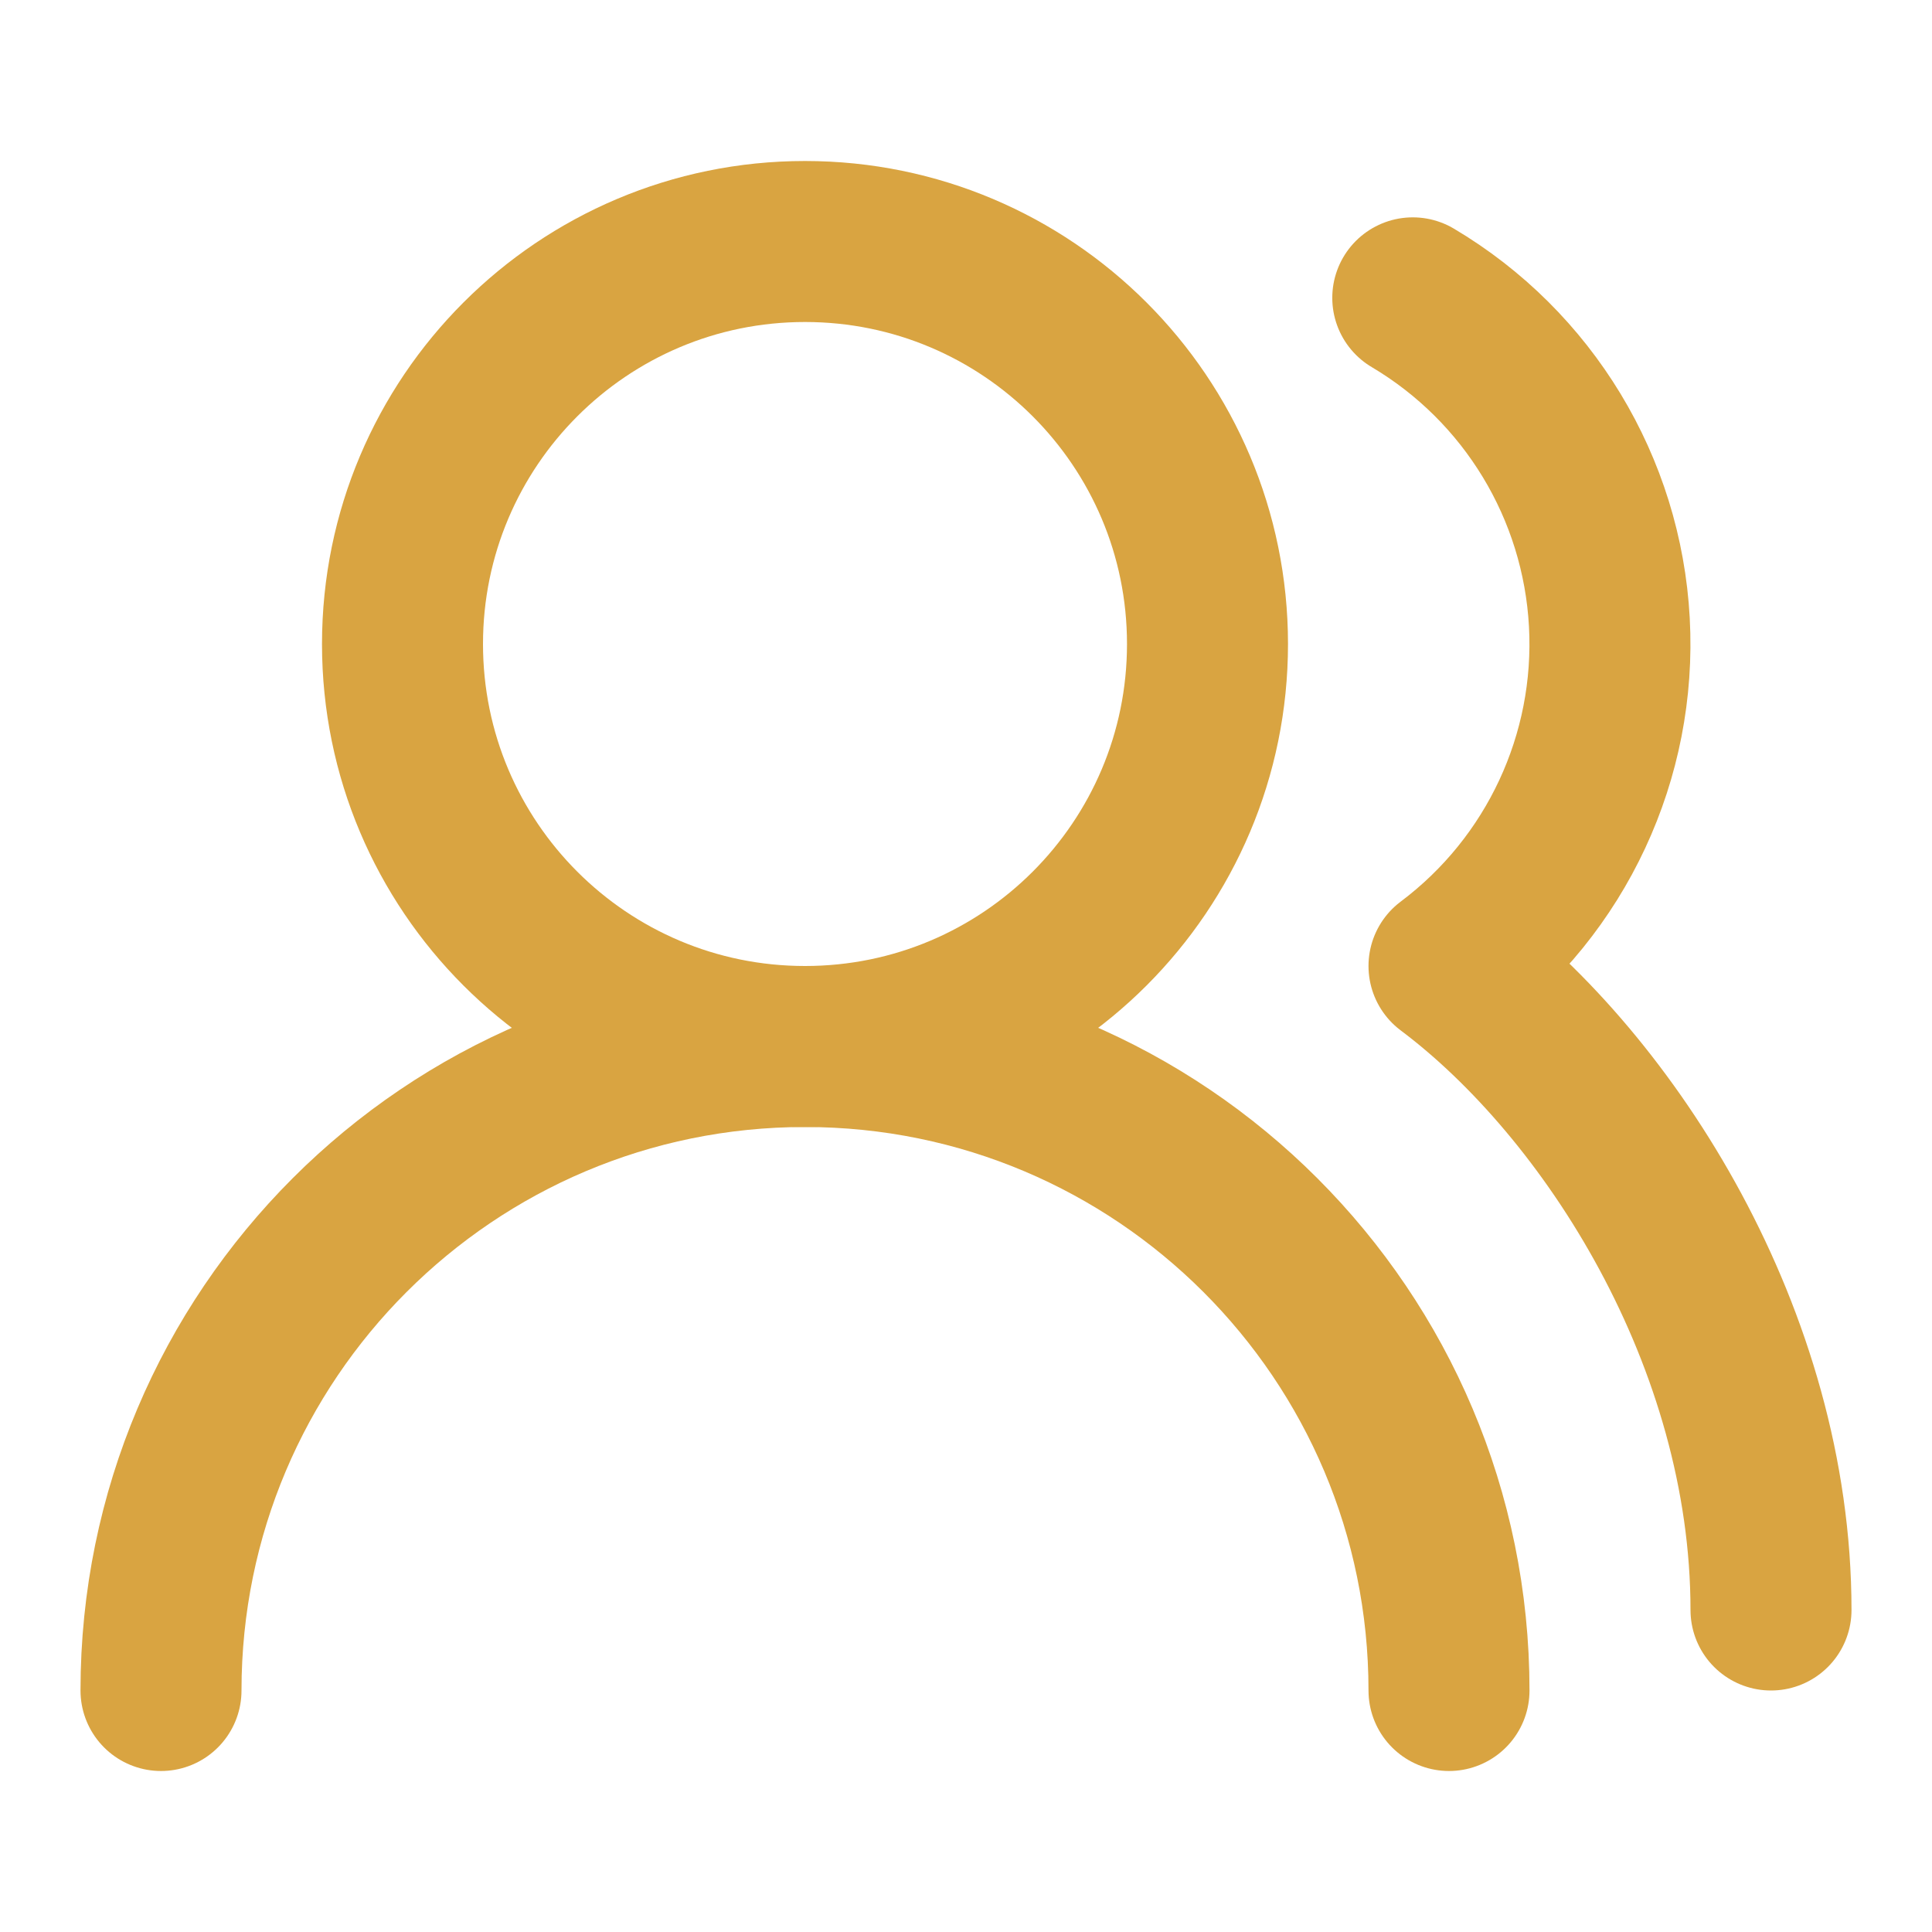
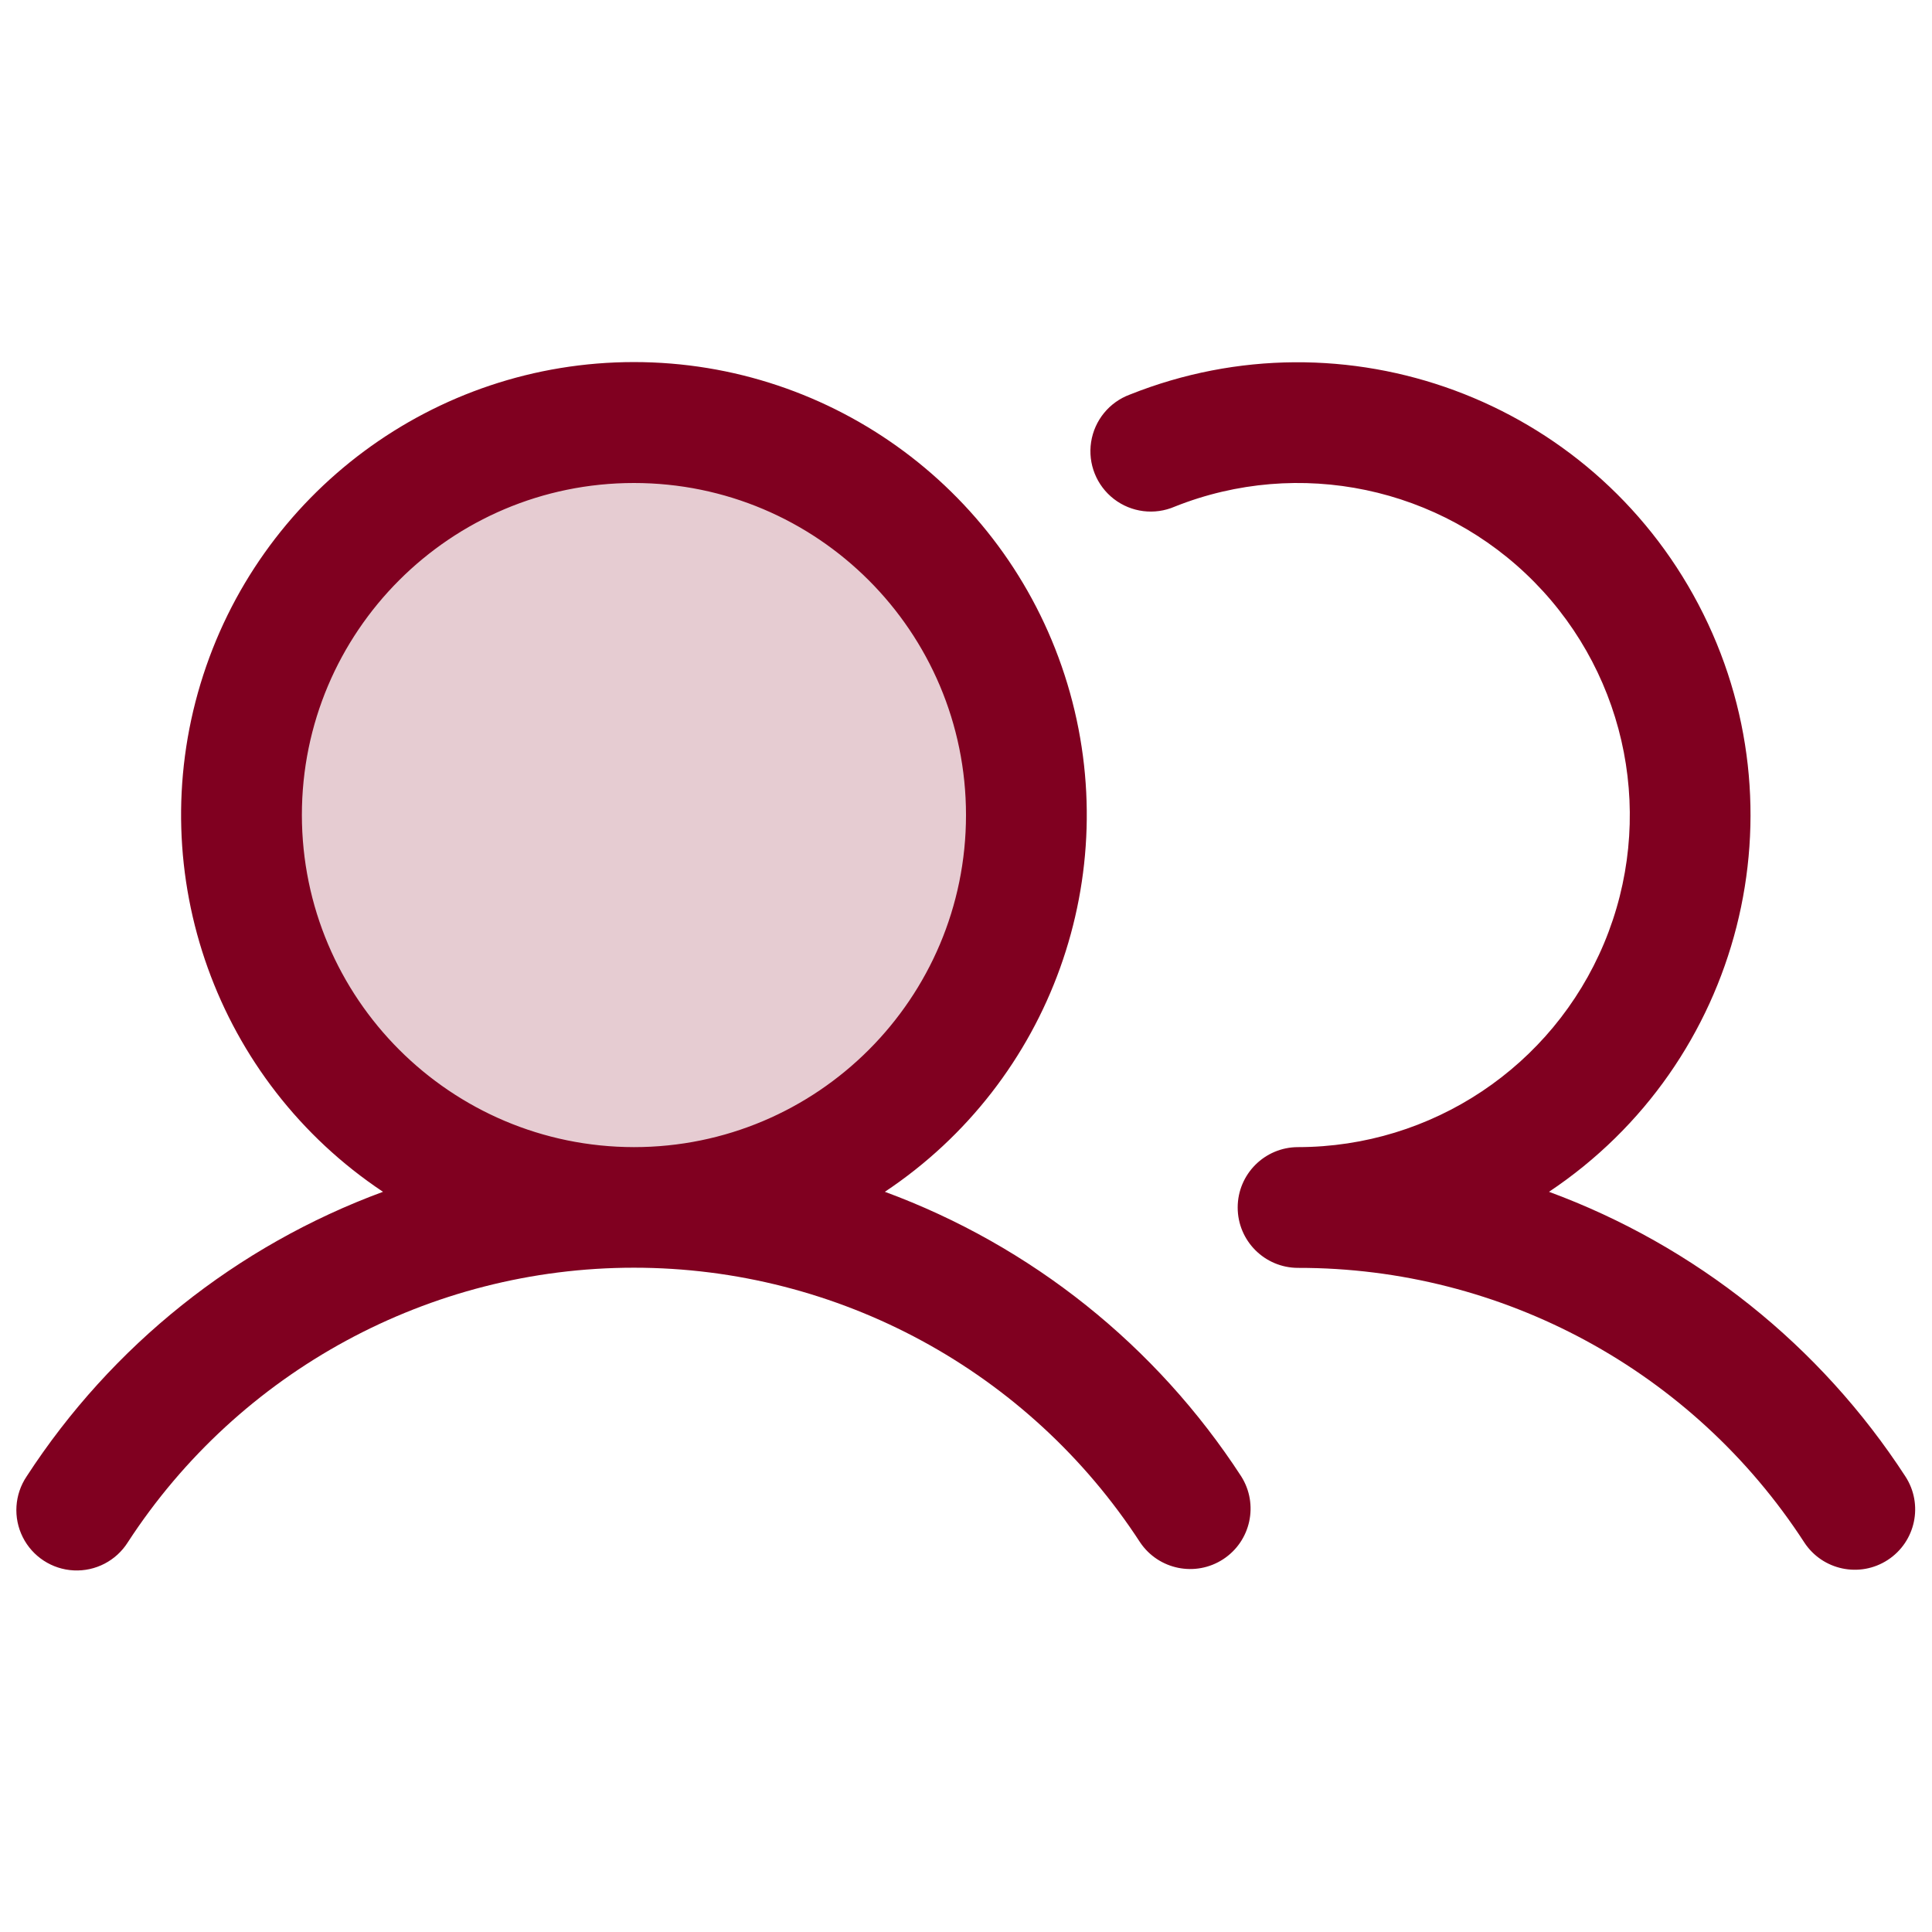
- <svg xmlns="http://www.w3.org/2000/svg" class="lucide lucide-users-round" width="24" height="24" viewBox="0 0 24 24" fill="none" stroke="#d9a441" stroke-width="2" stroke-linecap="round" stroke-linejoin="round">
-   <path d="M18 21a8 8 0 0 0-16 0" />
-   <circle cx="10" cy="8" r="5" />
-   <path d="M22 20c0-3.37-2-6.5-4-8a5 5 0 0 0-.45-8.3" />
+ <svg xmlns="http://www.w3.org/2000/svg" viewBox="0 0 256 256" fill="#800020">
+   <path d="M136,108A52,52,0,1,1,84,56,52,52,0,0,1,136,108Z" opacity="0.2" />
+   <path d="M117.25,157.92a60,60,0,1,0-66.5,0A95.83,95.83,0,0,0,3.53,195.63a8,8,0,1,0,13.4,8.74,80,80,0,0,1,134.14,0,8,8,0,0,0,13.4-8.74A95.83,95.83,0,0,0,117.25,157.92ZM40,108a44,44,0,1,1,44,44A44.05,44.05,0,0,1,40,108Zm210.14,98.7a8,8,0,0,1-11.07-2.33A79.83,79.83,0,0,0,172,168a8,8,0,0,1,0-16,44,44,0,1,0-16.34-84.87,8,8,0,1,1-5.94-14.85,60,60,0,0,1,55.53,105.64,95.83,95.83,0,0,1,47.22,37.71A8,8,0,0,1,250.14,206.7Z" />
</svg>
